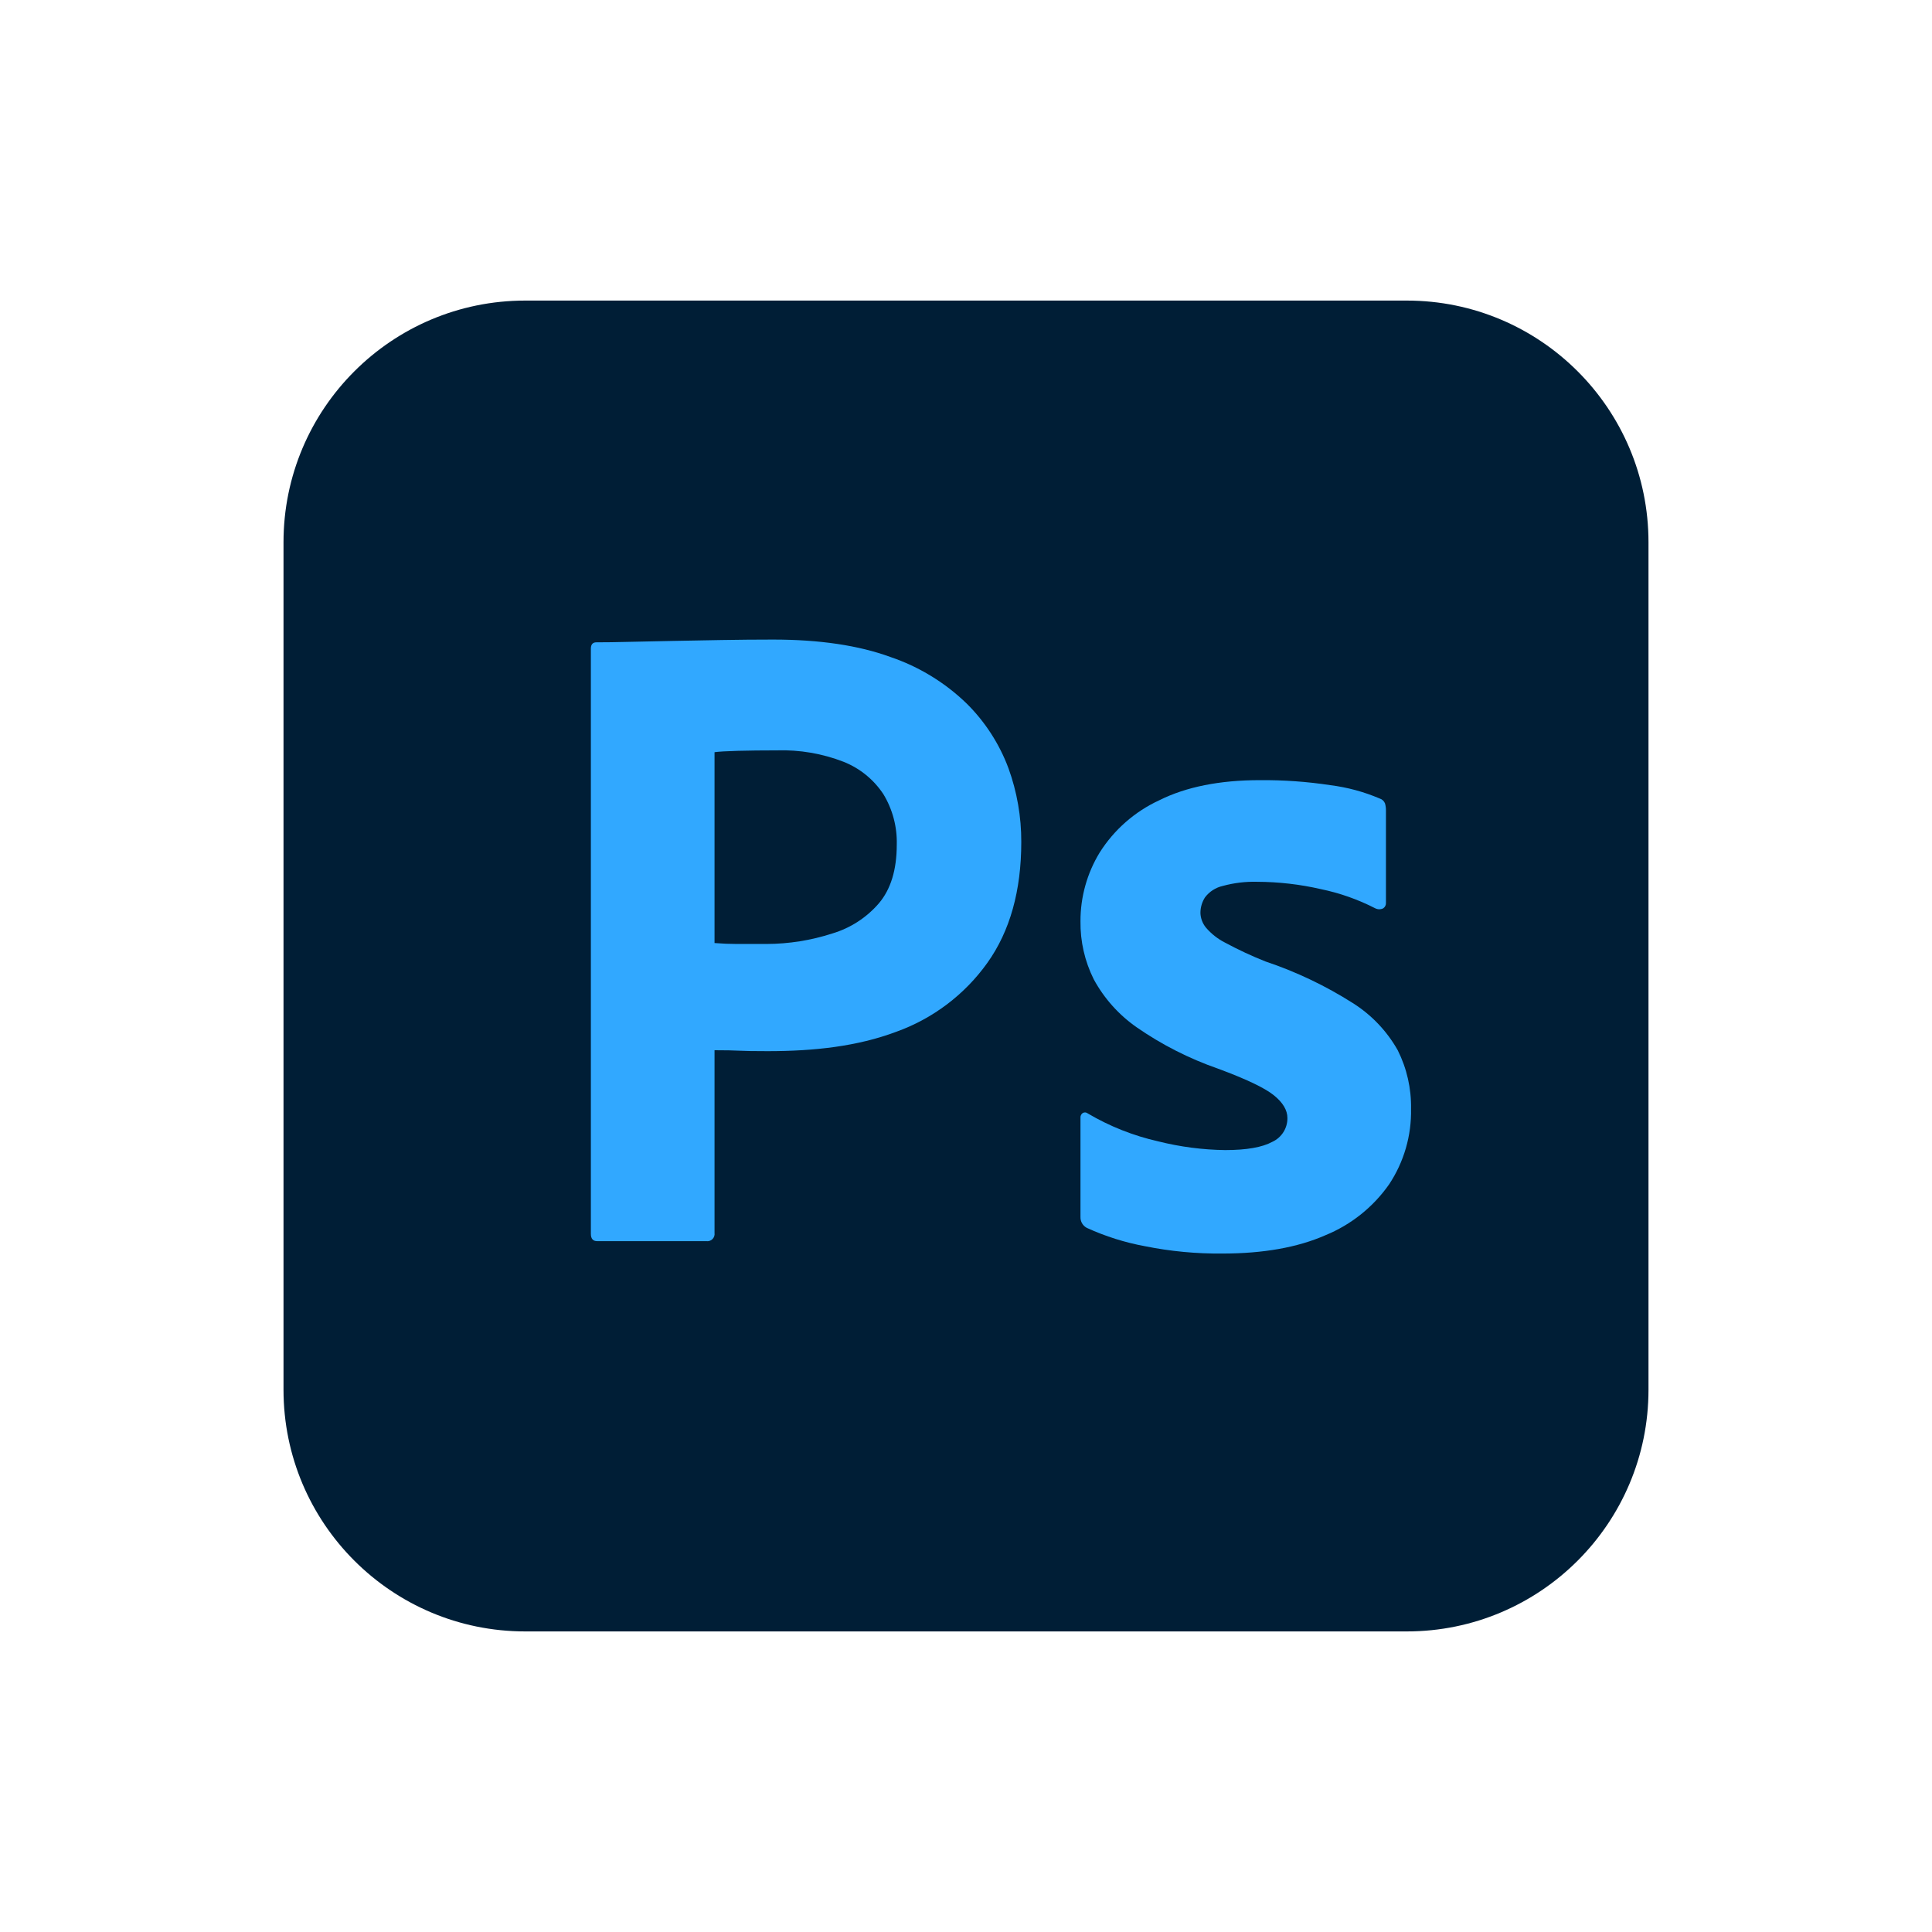
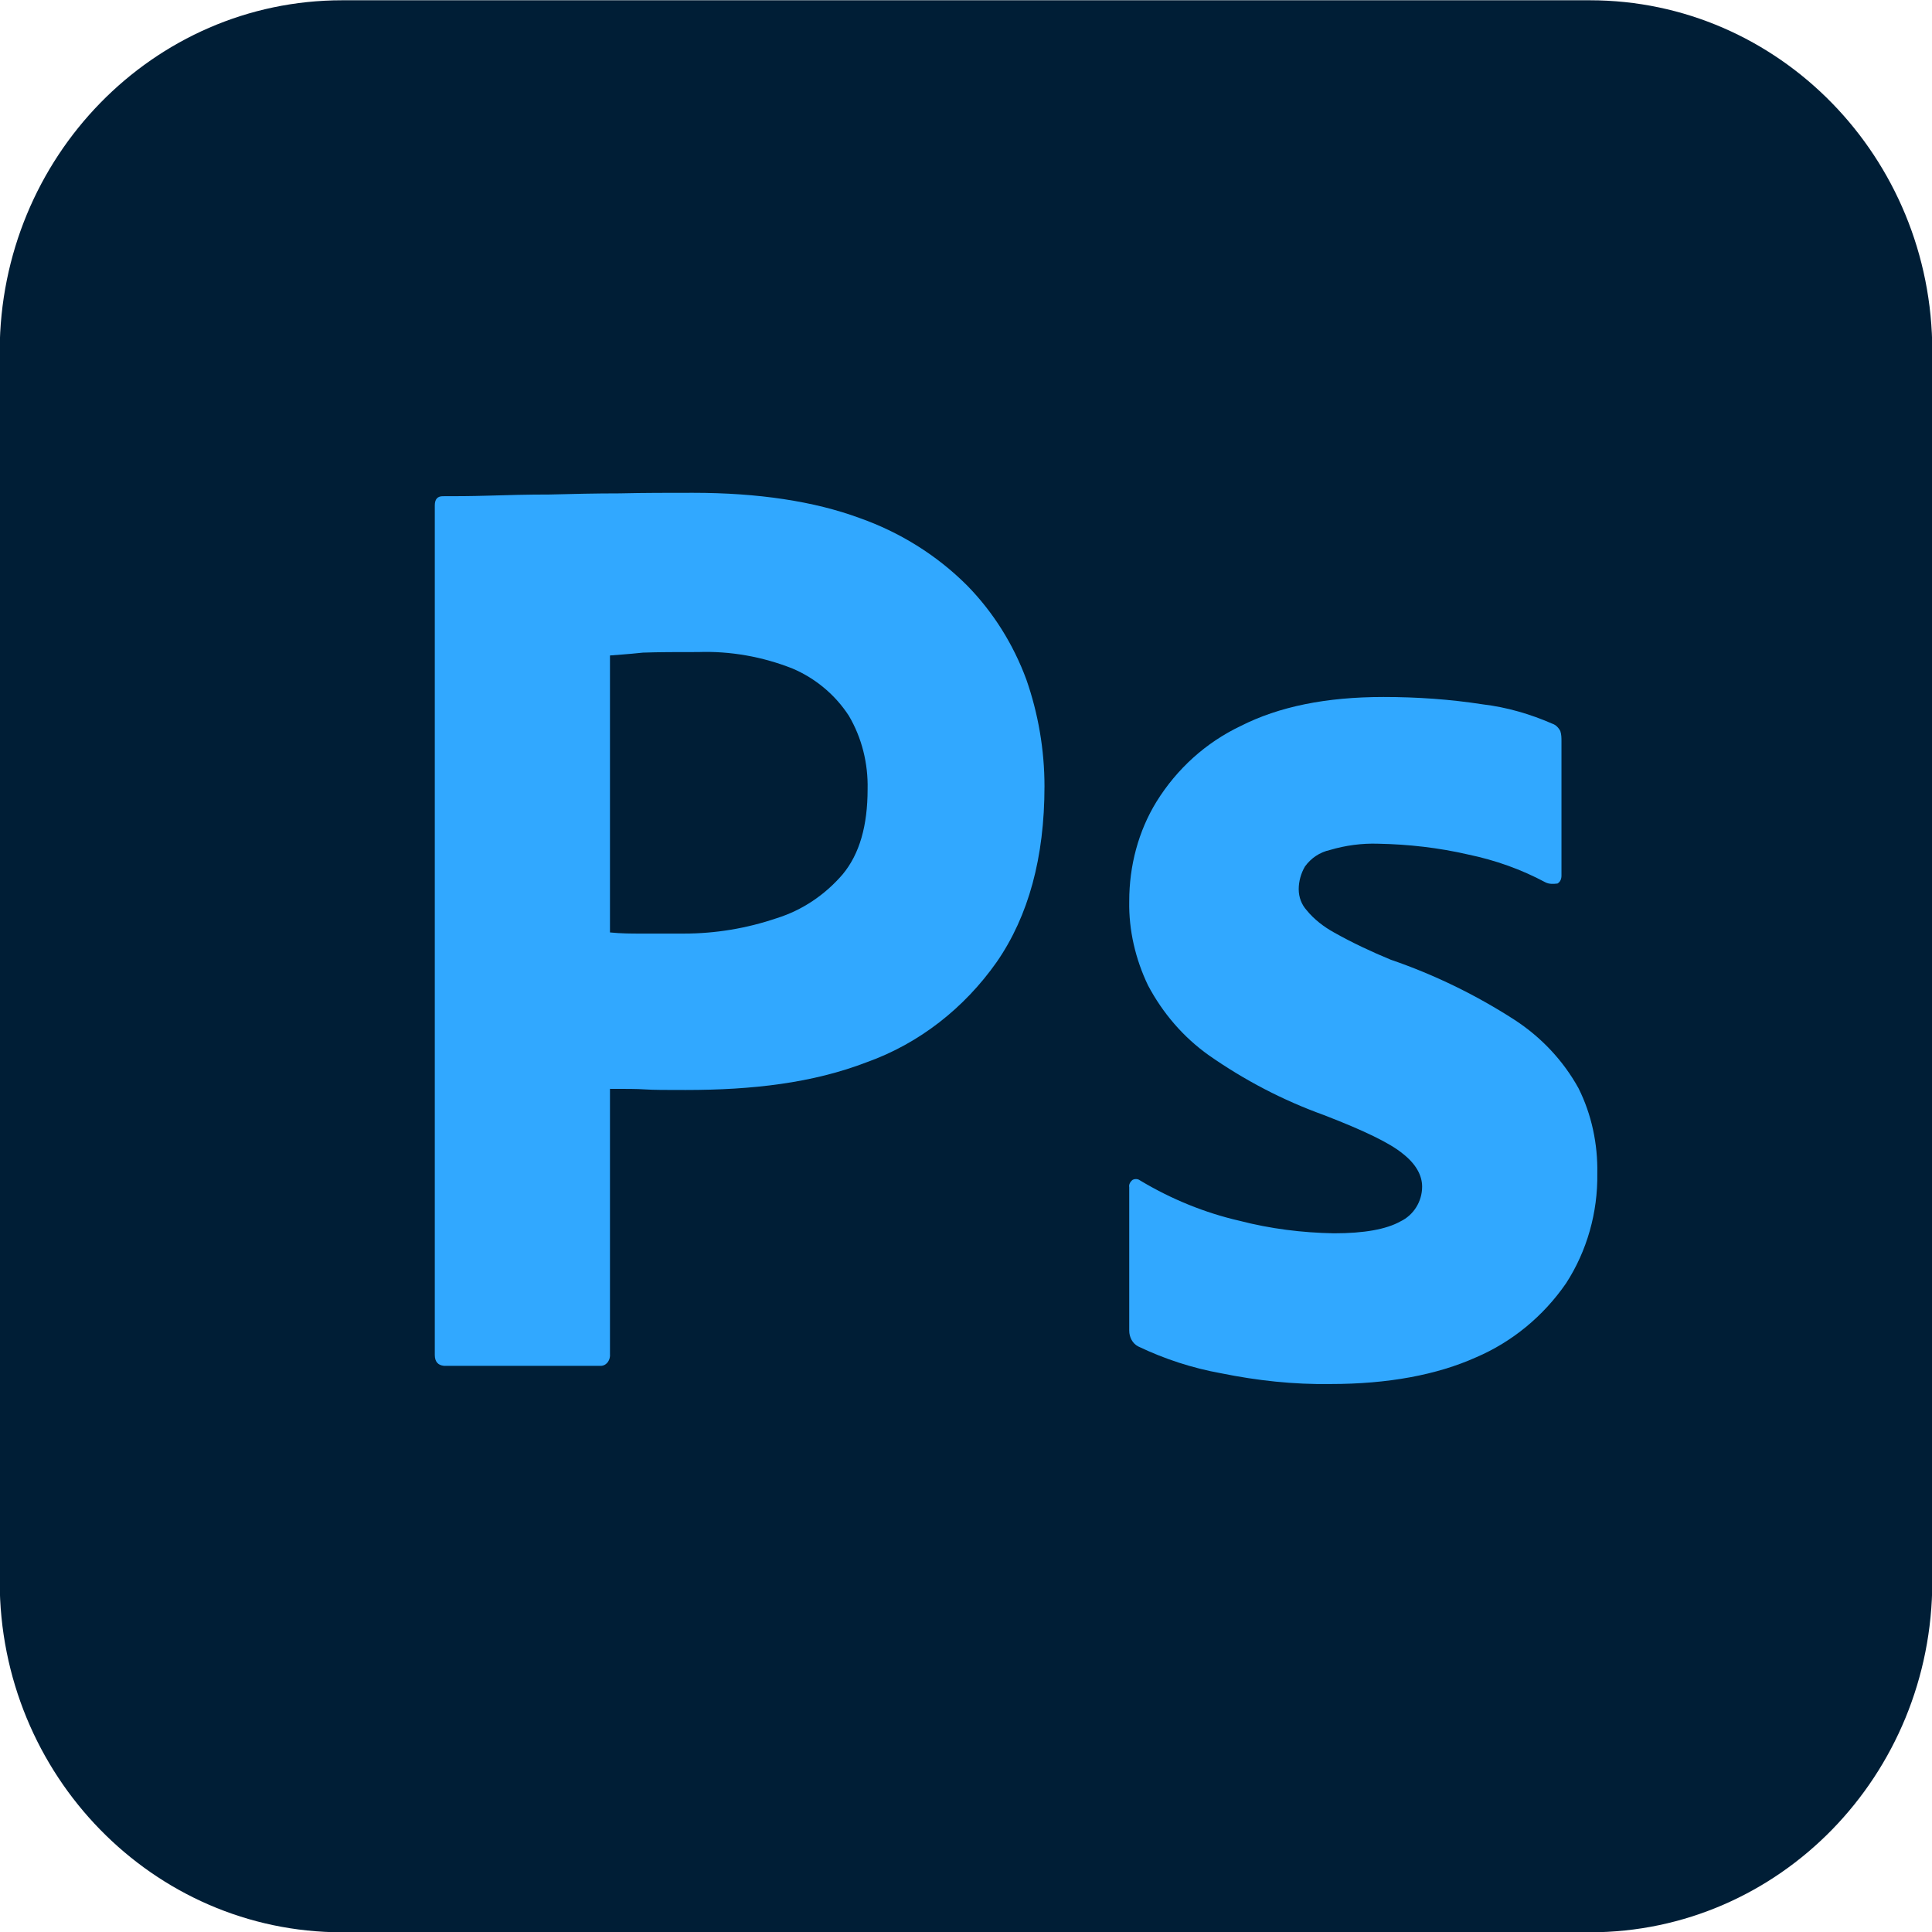
- <svg xmlns="http://www.w3.org/2000/svg" viewBox="0 0 700 700" version="1.1" id="svg20" width="700" height="700">
-   <defs id="defs4">
-     <style id="style2">.cls-1{fill:#001e36;}.cls-2{fill:#31a8ff;}</style>
-   </defs>
-   <g id="Layer_2" data-name="Layer 2" transform="matrix(2.06066,0,0,2.06066,102.7208,108.9028)">
+ <svg xmlns="http://www.w3.org/2000/svg" version="1.1" id="svg20" x="0px" y="0px" viewBox="0 0 700 700" style="enable-background:new 0 0 700 700;" xml:space="preserve">
+   <style type="text/css">
+ 	.st0{fill:#001E36;}
+ 	.st1{fill:#31A8FF;}
+ </style>
+   <g id="Layer_2_00000012456914154652873940000018220326022357025212_" transform="matrix(2.06066,0,0,2.06066,102.7208,108.9028)">
    <g id="Surfaces">
-       <g id="Photo_Surface" data-name="Photo Surface">
-         <g id="Outline_no_shadow" data-name="Outline no shadow">
-           <rect class="cls-1" width="240" height="234" rx="42.5" id="rect8" x="0" y="0" style="fill:#001e36" />
+       <g id="Photo_Surface">
+         <g id="Outline_no_shadow">
+           <path id="rect8" class="st0" d="M10.3-52.8h219.4c33.2,0,60.2,27.6,60.2,61.7v216.3c0,34.1-26.9,61.7-60.2,61.7H10.3      c-33.2,0-60.2-27.6-60.2-61.7V8.8C-49.8-25.2-22.9-52.8,10.3-52.8z" />
        </g>
      </g>
    </g>
-     <g id="Outlined_Mnemonics_Logos" data-name="Outlined Mnemonics &amp; Logos">
+     <g id="Outlined_Mnemonics_Logos">
      <g id="Ps">
-         <path class="cls-2" d="M 54.042,164.095 V 61.216 c 0,-0.75 0.322,-1.127 0.966,-1.127 1.715,0 3.282,-0.025 5.644,-0.081 q 3.54,-0.079 7.647,-0.161 4.106,-0.079 8.694,-0.161 4.588,-0.079 9.096,-0.081 12.234,0 20.608,3.059 a 35.755,35.755 0 0 1 13.444,8.211 31.496,31.496 0 0 1 7.325,11.351 37.649,37.649 0 0 1 2.254,12.96 q 0,12.883 -5.957,21.252 a 33.658,33.658 0 0 1 -16.1,12.156 c -6.762,2.523 -14.276,3.379 -22.54,3.379 q -3.543,0 -4.991,-0.081 -1.449,-0.08 -4.347,-0.081 v 32.122 a 1.281,1.281 0 0 1 -1.449,1.449 H 55.169 c -0.752,-3e-5 -1.127,-0.428 -1.127,-1.288 z m 21.744,-84.686 v 33.555 q 2.09,0.162 3.864,0.161 h 5.313 a 37.759,37.759 0 0 0 11.512,-1.838 17.358,17.358 0 0 0 8.211,-5.313 q 3.139,-3.702 3.14,-10.304 a 16.283,16.283 0 0 0 -2.335,-8.855 A 15.014,15.014 0 0 0 98.487,81.1 29.84,29.84 0 0 0 86.734,79.087 q -3.864,0 -6.842,0.08 -2.981,0.083 -4.105,0.241 z" id="path13" style="fill:#31a8ff" />
-         <path class="cls-2" d="m 191.971,106.863 a 37.643,37.643 0 0 0 -9.58,-3.381 50.875,50.875 0 0 0 -11.189,-1.288 20.822,20.822 0 0 0 -6.038,0.725 5.425,5.425 0 0 0 -3.14,2.012 5.07,5.07 0 0 0 -0.805,2.737 4.275,4.275 0 0 0 0.966,2.576 10.958,10.958 0 0 0 3.381,2.656 67.449,67.449 0 0 0 7.084,3.301 70.201,70.201 0 0 1 15.375,7.325 23.382,23.382 0 0 1 7.889,8.291 22.107,22.107 0 0 1 2.335,10.304 23.143,23.143 0 0 1 -3.864,13.282 25.416,25.416 0 0 1 -11.19,8.935 q -7.328,3.219 -18.112,3.22 a 65.504,65.504 0 0 1 -13.604,-1.288 43.408,43.408 0 0 1 -10.224,-3.22 2.085,2.085 0 0 1 -1.127,-1.932 v -17.388 a 0.946,0.946 0 0 1 0.403,-0.885 0.781,0.781 0 0 1 0.885,0.081 43.011,43.011 0 0 0 12.397,4.91 51.122,51.122 0 0 0 11.753,1.53 q 5.634,0 8.291,-1.449 a 4.551,4.551 0 0 0 2.657,-4.186 q 0,-2.09 -2.415,-4.025 -2.415,-1.932 -9.821,-4.669 a 59.184,59.184 0 0 1 -14.249,-7.245 24.572,24.572 0 0 1 -7.567,-8.453 22.202,22.202 0 0 1 -2.334,-10.223 23.08,23.08 0 0 1 3.381,-12.075 24.57,24.57 0 0 1 10.465,-9.177 q 7.083,-3.539 17.71,-3.542 a 78.401,78.401 0 0 1 12.397,0.885 32.497,32.497 0 0 1 8.631,2.334 1.468,1.468 0 0 1 0.966,0.885 4.449,4.449 0 0 1 0.161,1.208 v 16.261 a 1.082,1.082 0 0 1 -0.483,0.966 1.556,1.556 0 0 1 -1.386,6e-5 z" id="path15" style="fill:#31a8ff" />
+         <path id="path13" class="st1" d="M26.6,185.4V36c0-1.1,0.5-1.6,1.4-1.6c2.4,0,4.6,0,8-0.1     c3.3-0.1,6.9-0.2,10.8-0.2c3.9-0.1,8-0.2,12.3-0.2c4.3-0.1,8.6-0.1,12.9-0.1c11.5,0,21.3,1.5,29.2,4.4c7.1,2.5,13.6,6.5,19,11.9     c4.6,4.7,8.1,10.3,10.4,16.5c2.1,6,3.2,12.4,3.2,18.8c0,12.5-2.8,22.8-8.4,30.9c-5.7,8.1-13.6,14.3-22.8,17.6     c-9.6,3.7-20.2,4.9-31.9,4.9c-3.3,0-5.7,0-7.1-0.1c-1.4-0.1-3.4-0.1-6.2-0.1v46.6c0.1,1-0.5,2-1.5,2.1c-0.2,0-0.3,0-0.5,0H28.2     C27.2,187.2,26.6,186.6,26.6,185.4L26.6,185.4z M57.4,62.4v48.7c2,0.2,3.8,0.2,5.5,0.2h7.5c5.5,0,11-0.9,16.3-2.7     c4.5-1.4,8.5-4.1,11.6-7.7c3-3.6,4.4-8.6,4.4-15c0.1-4.5-1-9-3.3-12.9c-2.4-3.7-5.9-6.6-9.9-8.3c-5.3-2.1-11-3.1-16.6-2.9     c-3.6,0-6.9,0-9.7,0.1C60.4,62.2,58.5,62.3,57.4,62.4L57.4,62.4z" />
+         <path id="path15" class="st1" d="M221.9,102.3c-4.3-2.3-8.8-3.9-13.6-4.9     c-5.2-1.2-10.5-1.8-15.8-1.9c-2.9-0.1-5.8,0.3-8.5,1.1c-1.8,0.4-3.3,1.4-4.4,2.9c-0.7,1.2-1.1,2.6-1.1,4c0,1.4,0.5,2.7,1.4,3.7     c1.3,1.6,3,2.9,4.8,3.9c3.2,1.8,6.6,3.4,10,4.8c7.6,2.6,15,6.2,21.8,10.6c4.6,3,8.5,7.1,11.2,12c2.3,4.6,3.4,9.8,3.3,15     c0.1,6.8-1.8,13.6-5.5,19.3c-4,5.8-9.5,10.3-15.8,13c-6.9,3.1-15.5,4.7-25.6,4.7c-6.5,0.1-12.9-0.6-19.3-1.9     c-5-0.9-9.9-2.5-14.5-4.7c-1-0.5-1.6-1.6-1.6-2.8v-25.2c-0.1-0.5,0.2-1,0.6-1.3c0.4-0.2,0.9-0.2,1.3,0.1     c5.5,3.3,11.4,5.7,17.5,7.1c5.4,1.4,11,2.1,16.6,2.2c5.3,0,9.2-0.7,11.7-2.1c2.3-1.1,3.8-3.5,3.8-6.1c0-2-1.1-4-3.4-5.8     c-2.3-1.9-6.9-4.1-13.9-6.8c-7.2-2.6-13.9-6.1-20.2-10.5c-4.5-3.2-8.1-7.4-10.7-12.3c-2.2-4.6-3.4-9.7-3.3-14.8     c0-6.2,1.6-12.3,4.8-17.5c3.6-5.8,8.7-10.4,14.8-13.3c6.7-3.4,15-5.1,25.1-5.1c5.9,0,11.7,0.4,17.5,1.3c4.2,0.5,8.3,1.7,12.2,3.4     c0.6,0.2,1.1,0.7,1.4,1.3c0.2,0.6,0.2,1.2,0.2,1.8v23.6c0,0.6-0.2,1.1-0.7,1.4C223.2,102.6,222.5,102.6,221.9,102.3L221.9,102.3z     " />
      </g>
    </g>
  </g>
</svg>
